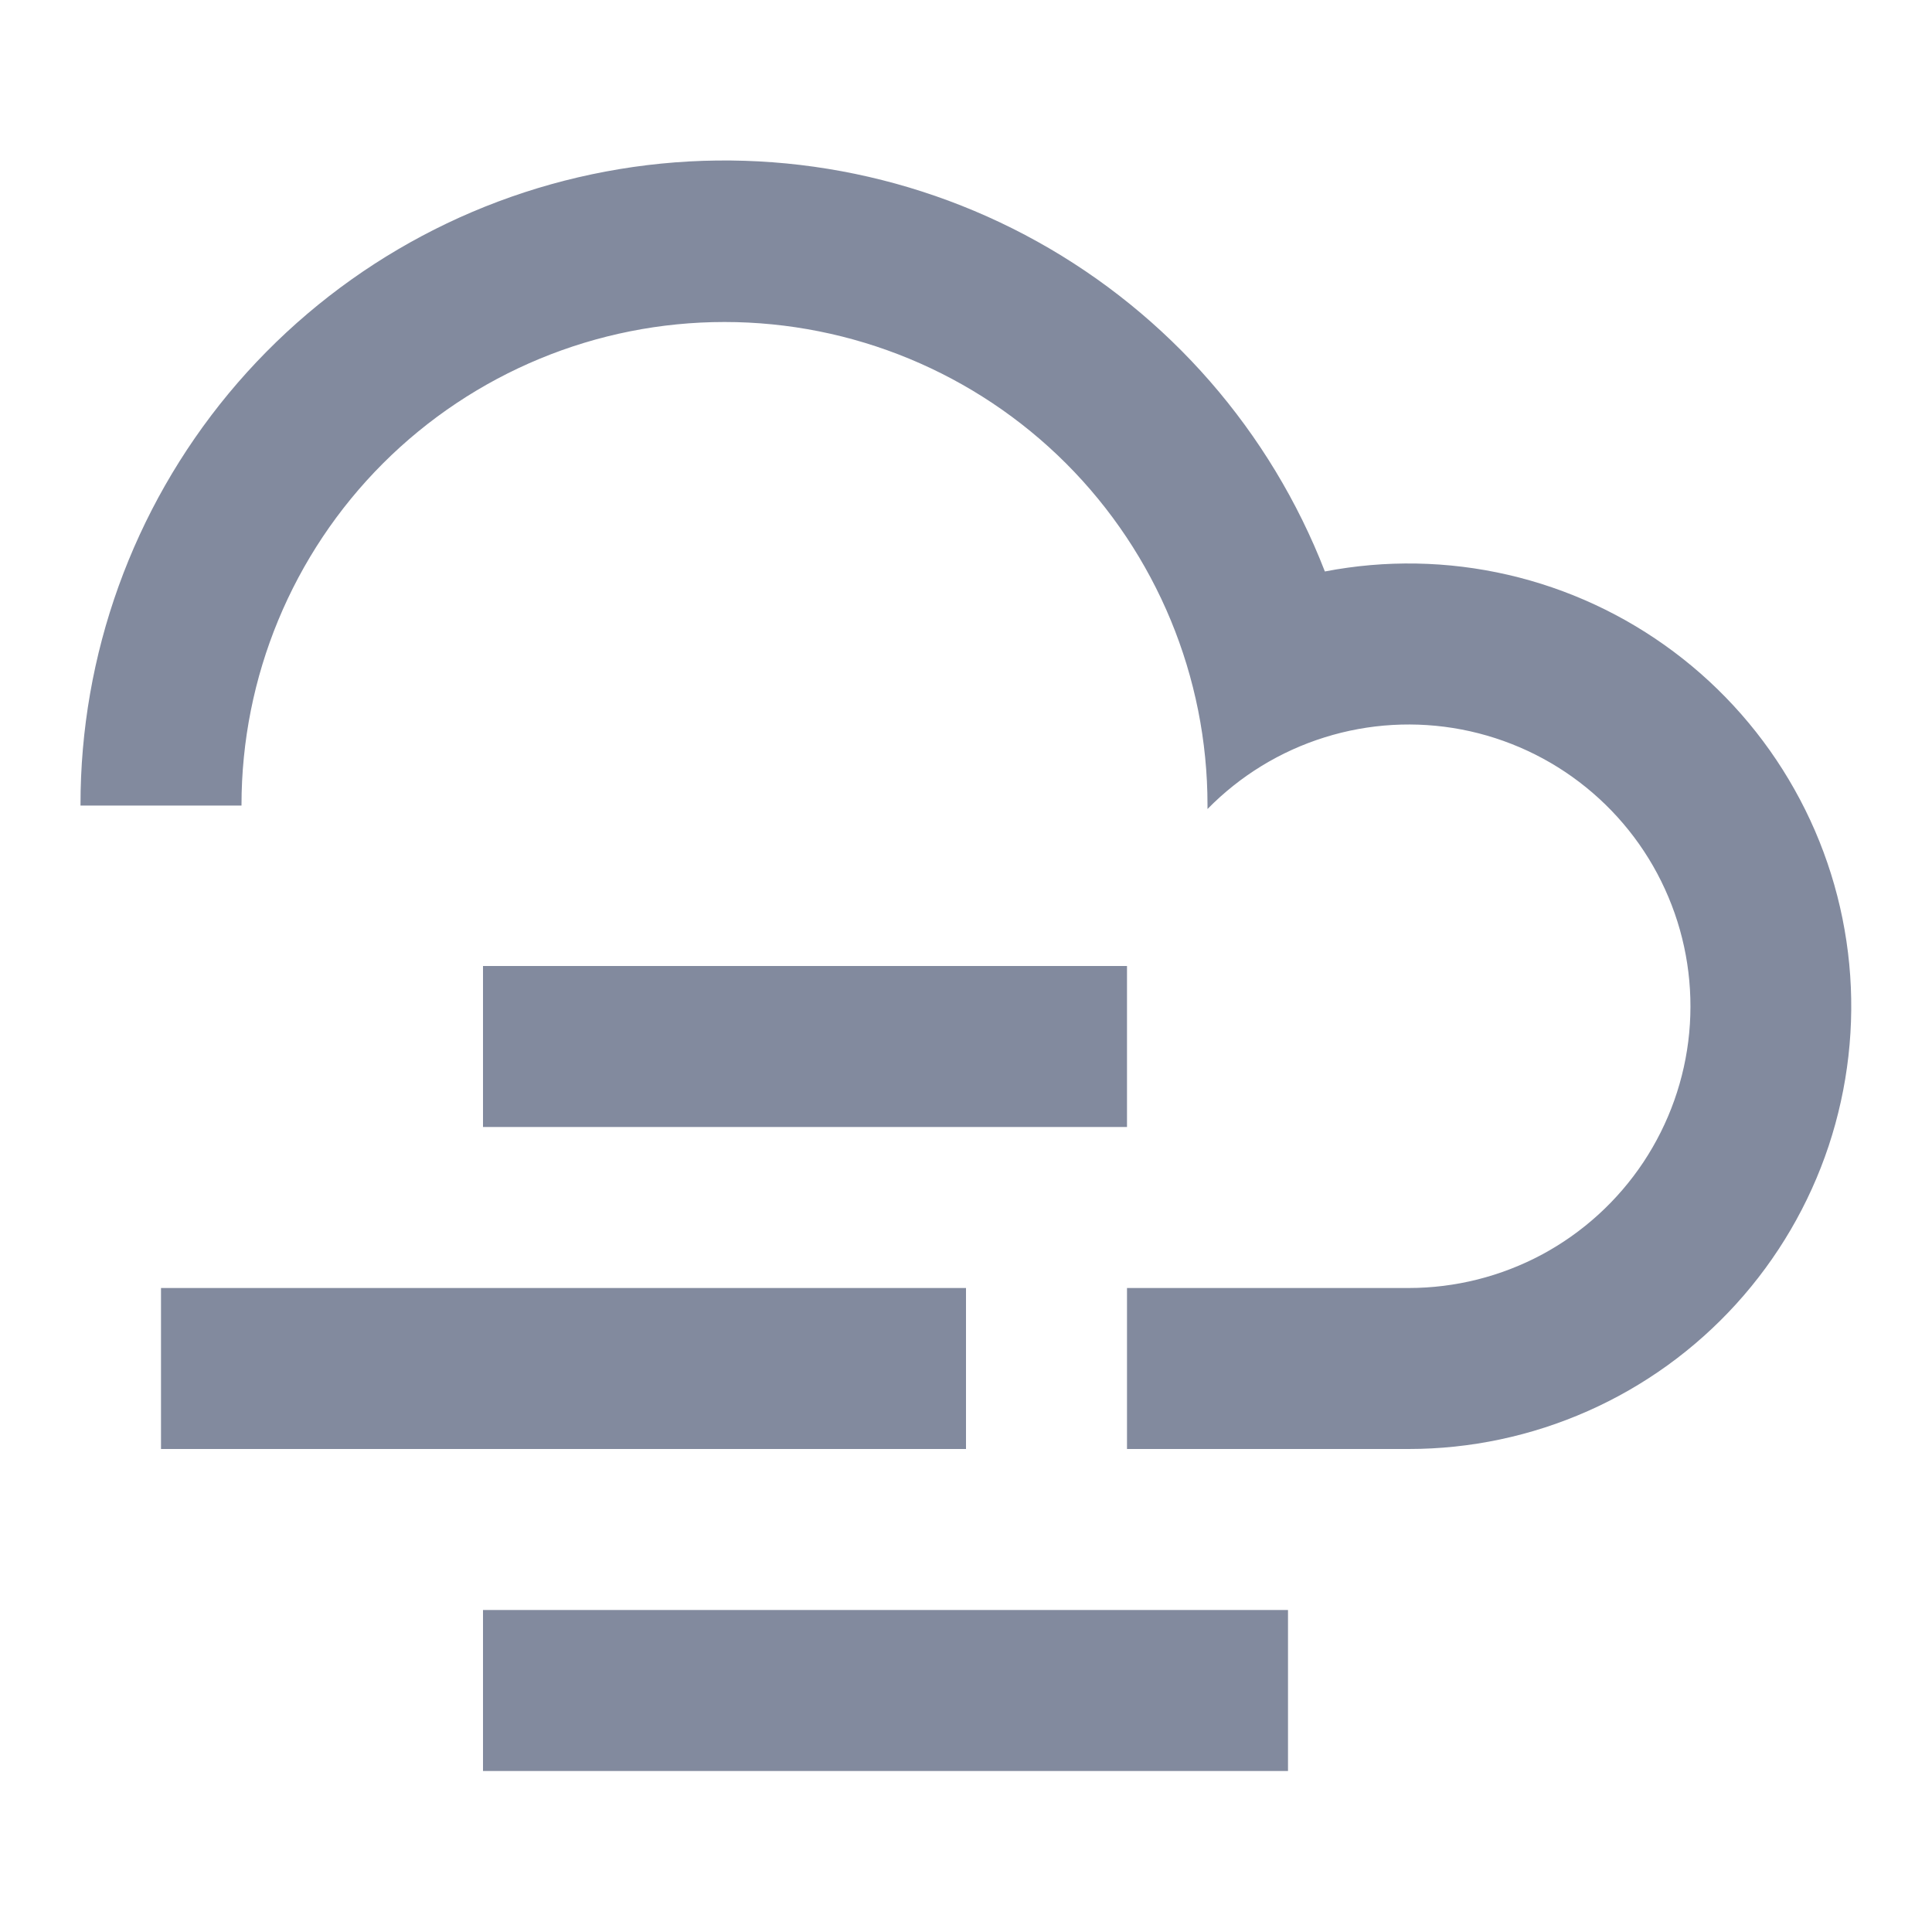
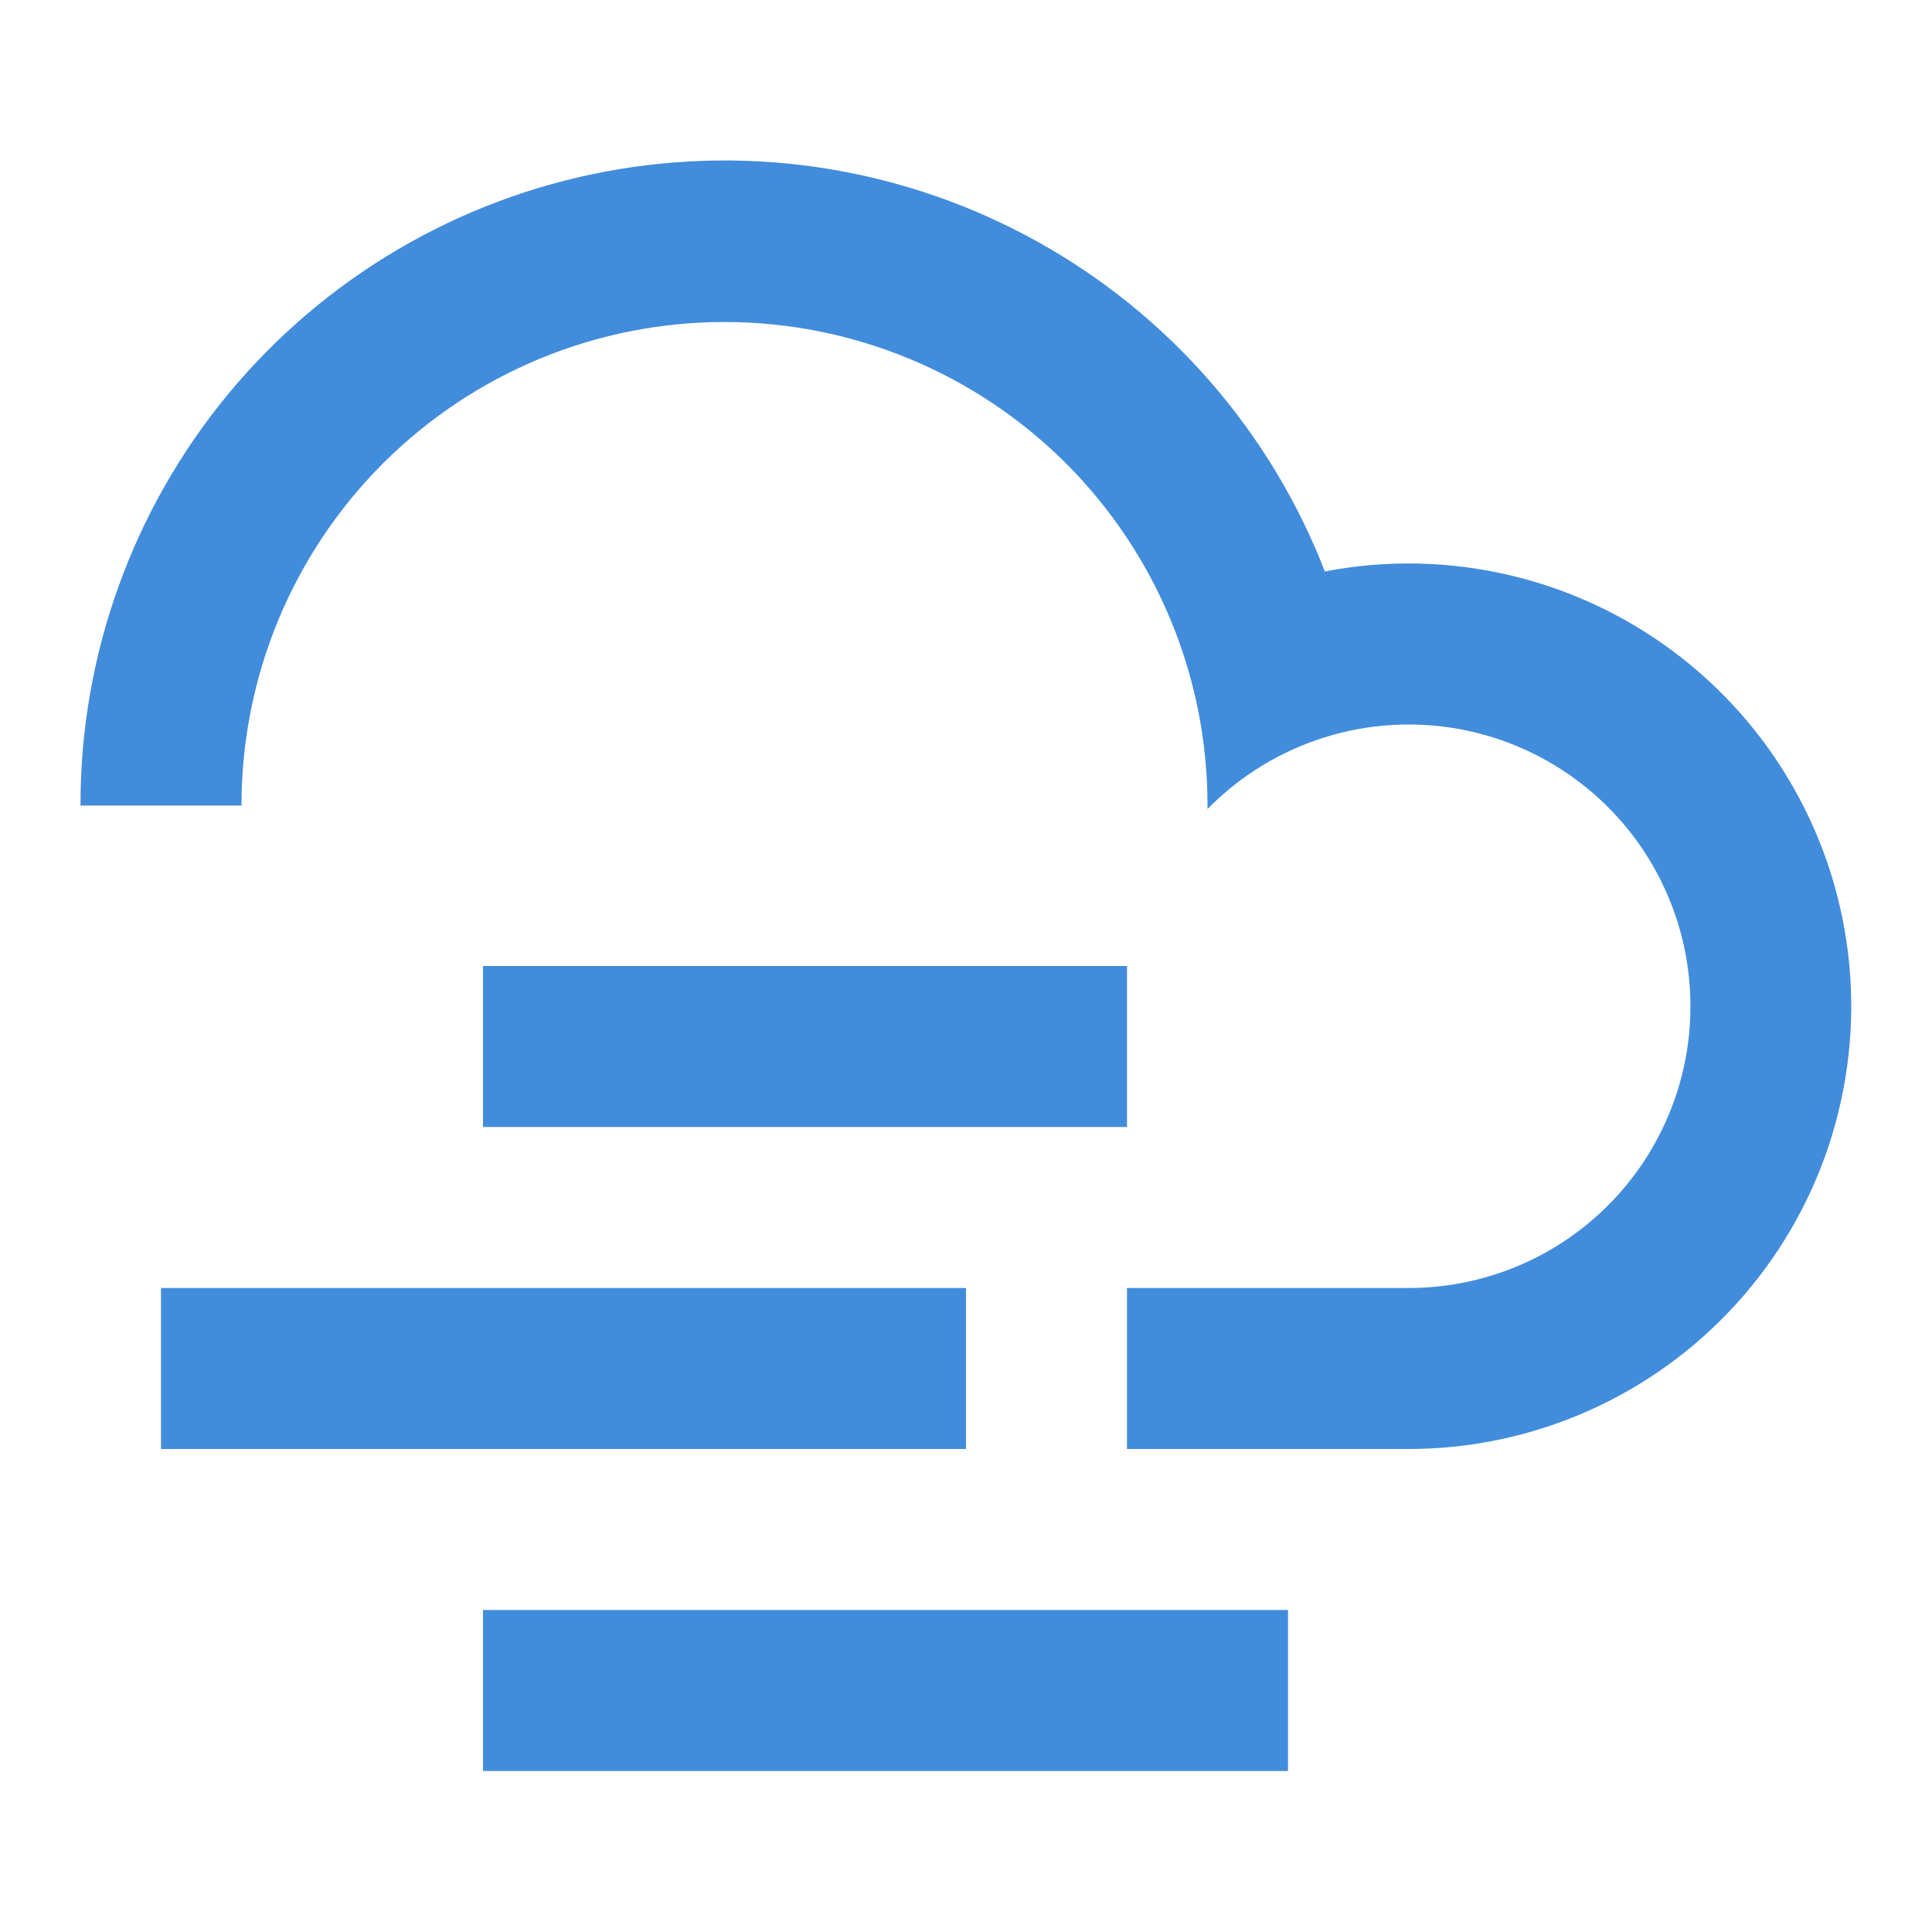
<svg xmlns="http://www.w3.org/2000/svg" width="24" height="24" viewBox="0 0 24 24" fill="none">
-   <path d="M14 18V16H17.5C18.077 16 18.645 15.857 19.154 15.585C19.662 15.312 20.095 14.918 20.415 14.437C20.734 13.956 20.93 13.404 20.984 12.83C21.038 12.255 20.95 11.676 20.726 11.144C20.503 10.612 20.151 10.144 19.703 9.781C19.254 9.417 18.723 9.171 18.156 9.062C17.59 8.954 17.005 8.987 16.454 9.16C15.903 9.332 15.404 9.638 15 10.05V10C15 8.409 14.368 6.883 13.243 5.757C12.117 4.632 10.591 4 9 4C7.409 4 5.883 4.632 4.757 5.757C3.632 6.883 3 8.409 3 10V10.007H1V10C0.998 8.133 1.65 6.325 2.841 4.887C4.033 3.45 5.69 2.475 7.524 2.131C9.359 1.786 11.257 2.095 12.888 3.002C14.52 3.909 15.783 5.359 16.458 7.099C17.21 6.954 17.985 6.968 18.731 7.14C19.478 7.312 20.18 7.638 20.794 8.098C21.407 8.557 21.917 9.139 22.292 9.807C22.668 10.475 22.899 11.214 22.972 11.977C23.045 12.739 22.957 13.509 22.716 14.236C22.474 14.963 22.083 15.631 21.568 16.198C21.053 16.765 20.425 17.219 19.724 17.529C19.024 17.839 18.266 18 17.5 18H14ZM6 20H16V22H6V20ZM6 12H14V14H6V12ZM2 16H12V18H2V16Z" fill="#828A9E" />
+   <path d="M14 18V16H17.5C18.077 16 18.645 15.857 19.154 15.585C19.662 15.312 20.095 14.918 20.415 14.437C20.734 13.956 20.93 13.404 20.984 12.83C21.038 12.255 20.95 11.676 20.726 11.144C20.503 10.612 20.151 10.144 19.703 9.781C19.254 9.417 18.723 9.171 18.156 9.062C17.59 8.954 17.005 8.987 16.454 9.16C15.903 9.332 15.404 9.638 15 10.05V10C15 8.409 14.368 6.883 13.243 5.757C12.117 4.632 10.591 4 9 4C7.409 4 5.883 4.632 4.757 5.757C3.632 6.883 3 8.409 3 10V10.007H1V10C0.998 8.133 1.65 6.325 2.841 4.887C4.033 3.45 5.69 2.475 7.524 2.131C9.359 1.786 11.257 2.095 12.888 3.002C14.52 3.909 15.783 5.359 16.458 7.099C17.21 6.954 17.985 6.968 18.731 7.14C19.478 7.312 20.18 7.638 20.794 8.098C21.407 8.557 21.917 9.139 22.292 9.807C22.668 10.475 22.899 11.214 22.972 11.977C23.045 12.739 22.957 13.509 22.716 14.236C22.474 14.963 22.083 15.631 21.568 16.198C21.053 16.765 20.425 17.219 19.724 17.529C19.024 17.839 18.266 18 17.5 18H14ZM6 20H16V22H6V20ZM6 12H14V14H6V12ZM2 16H12V18H2V16Z" fill="#428CDC" />
</svg>
